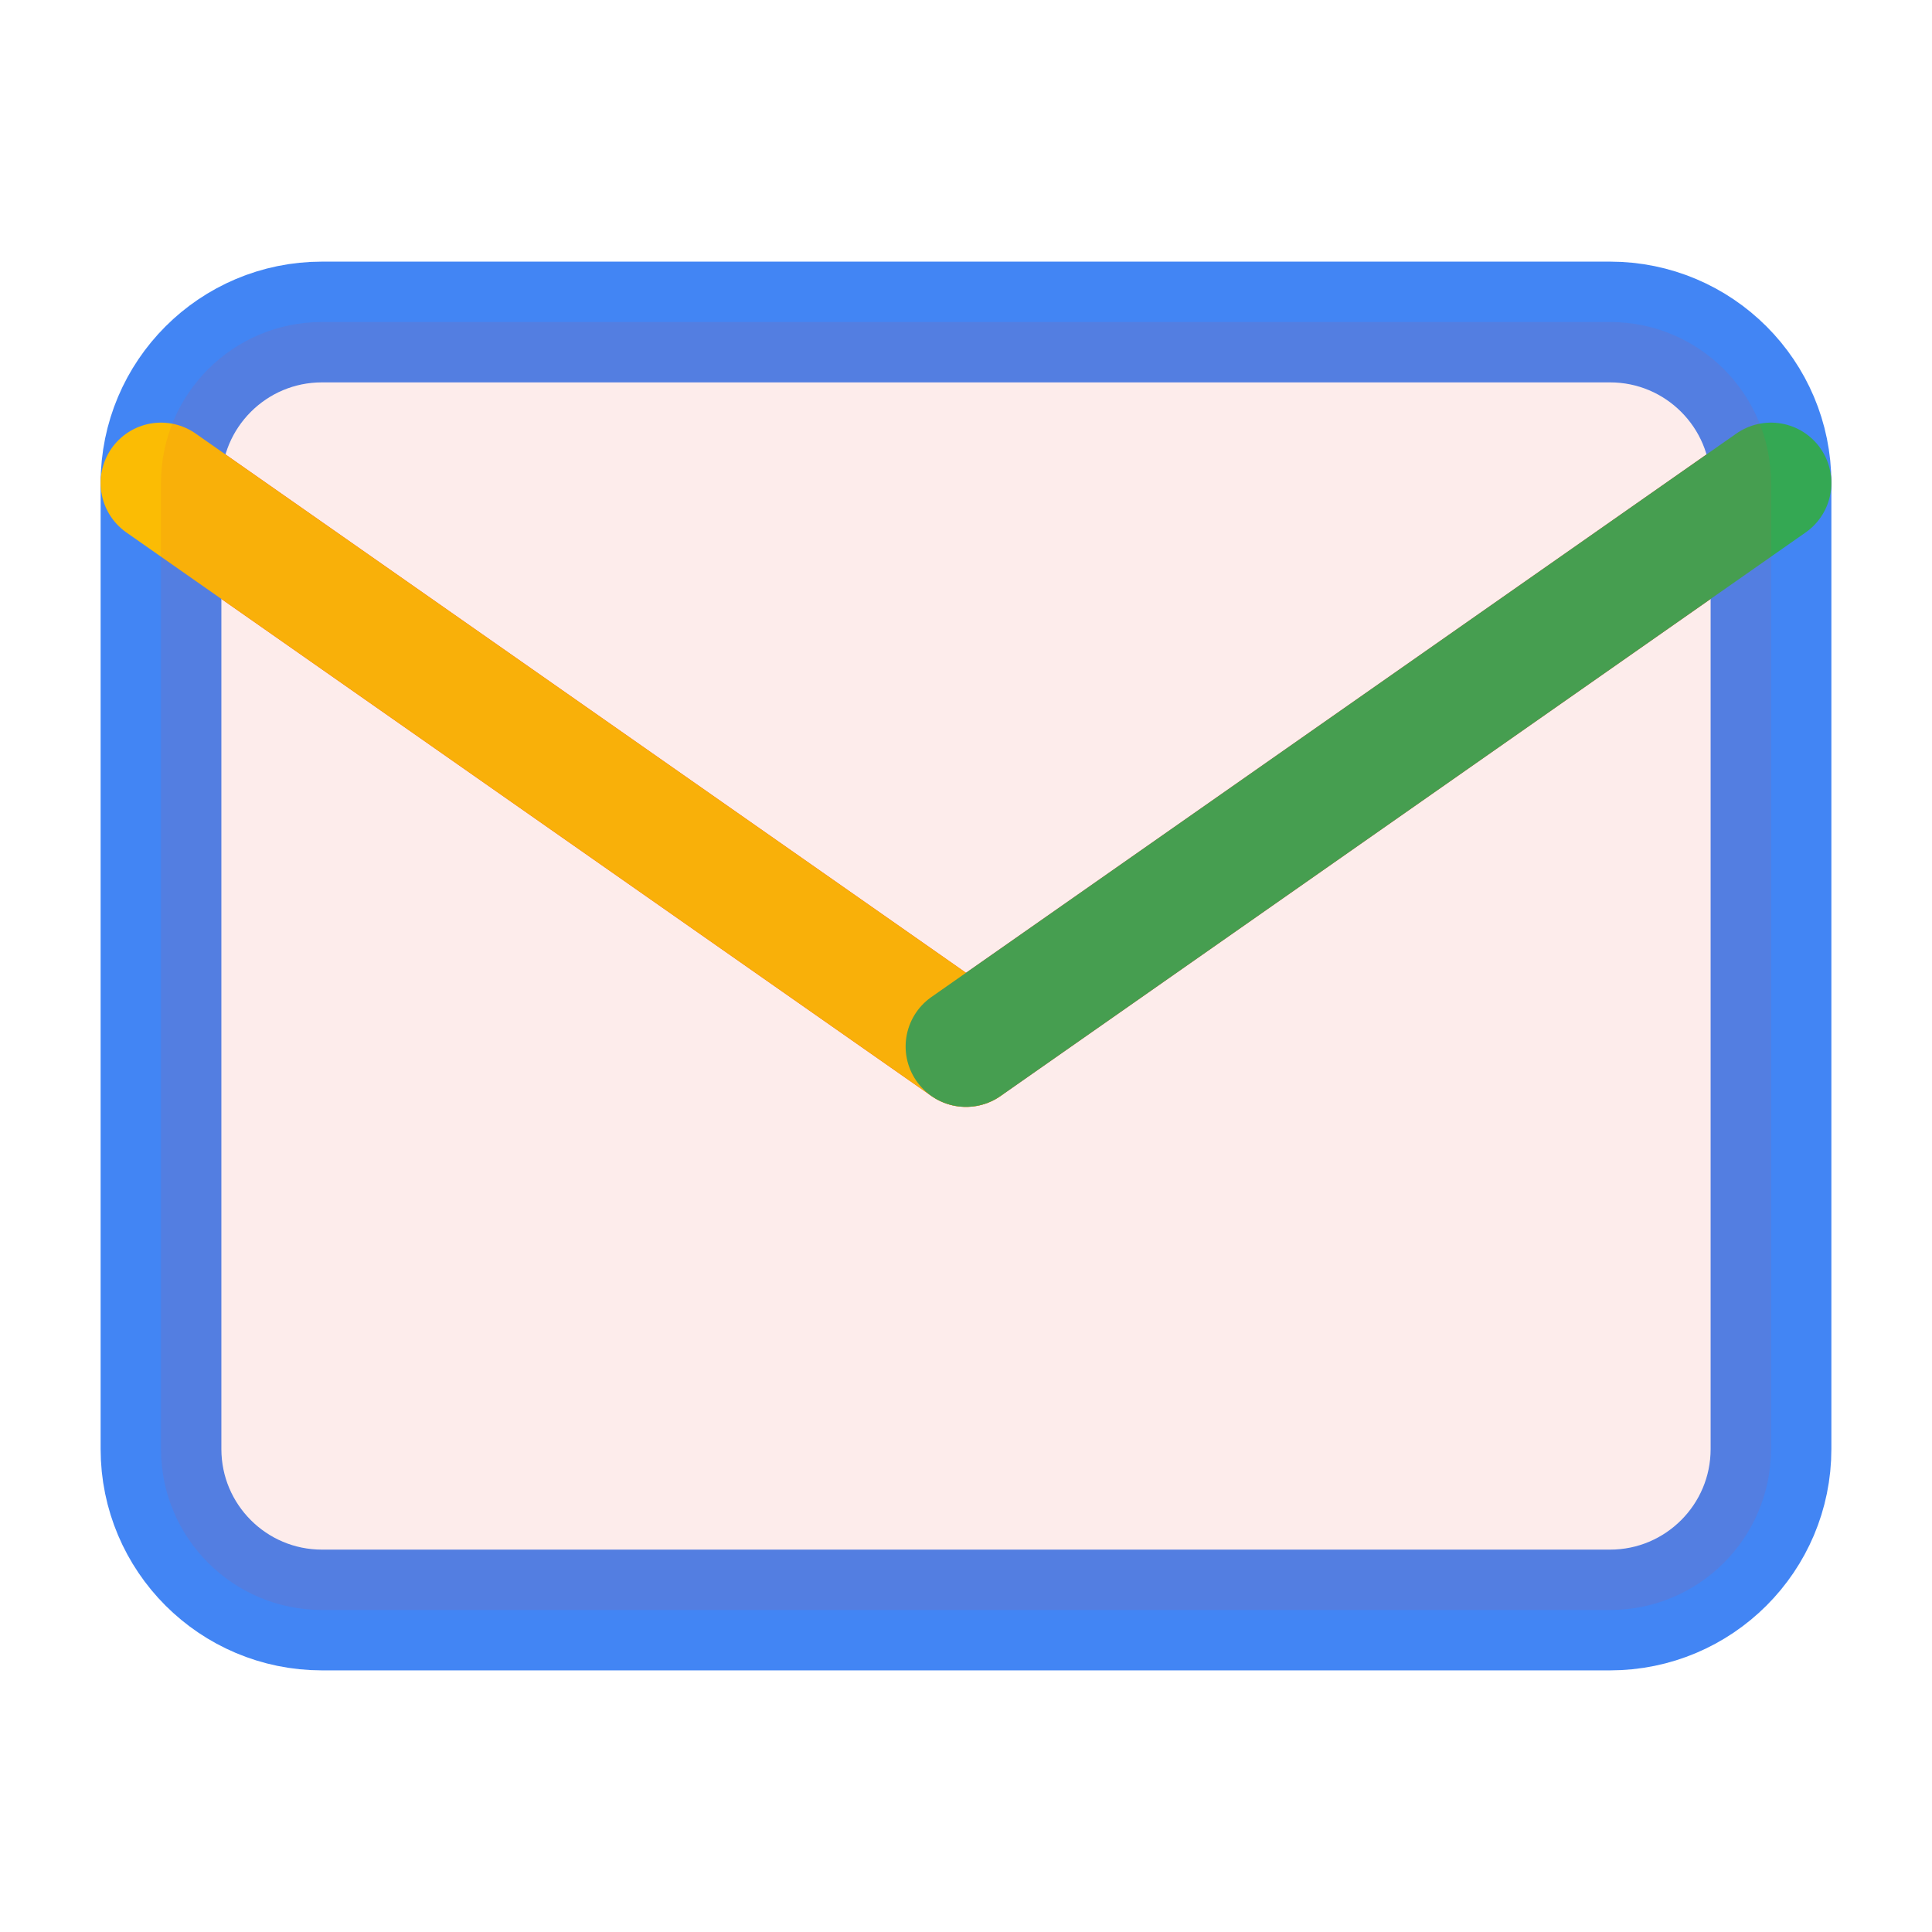
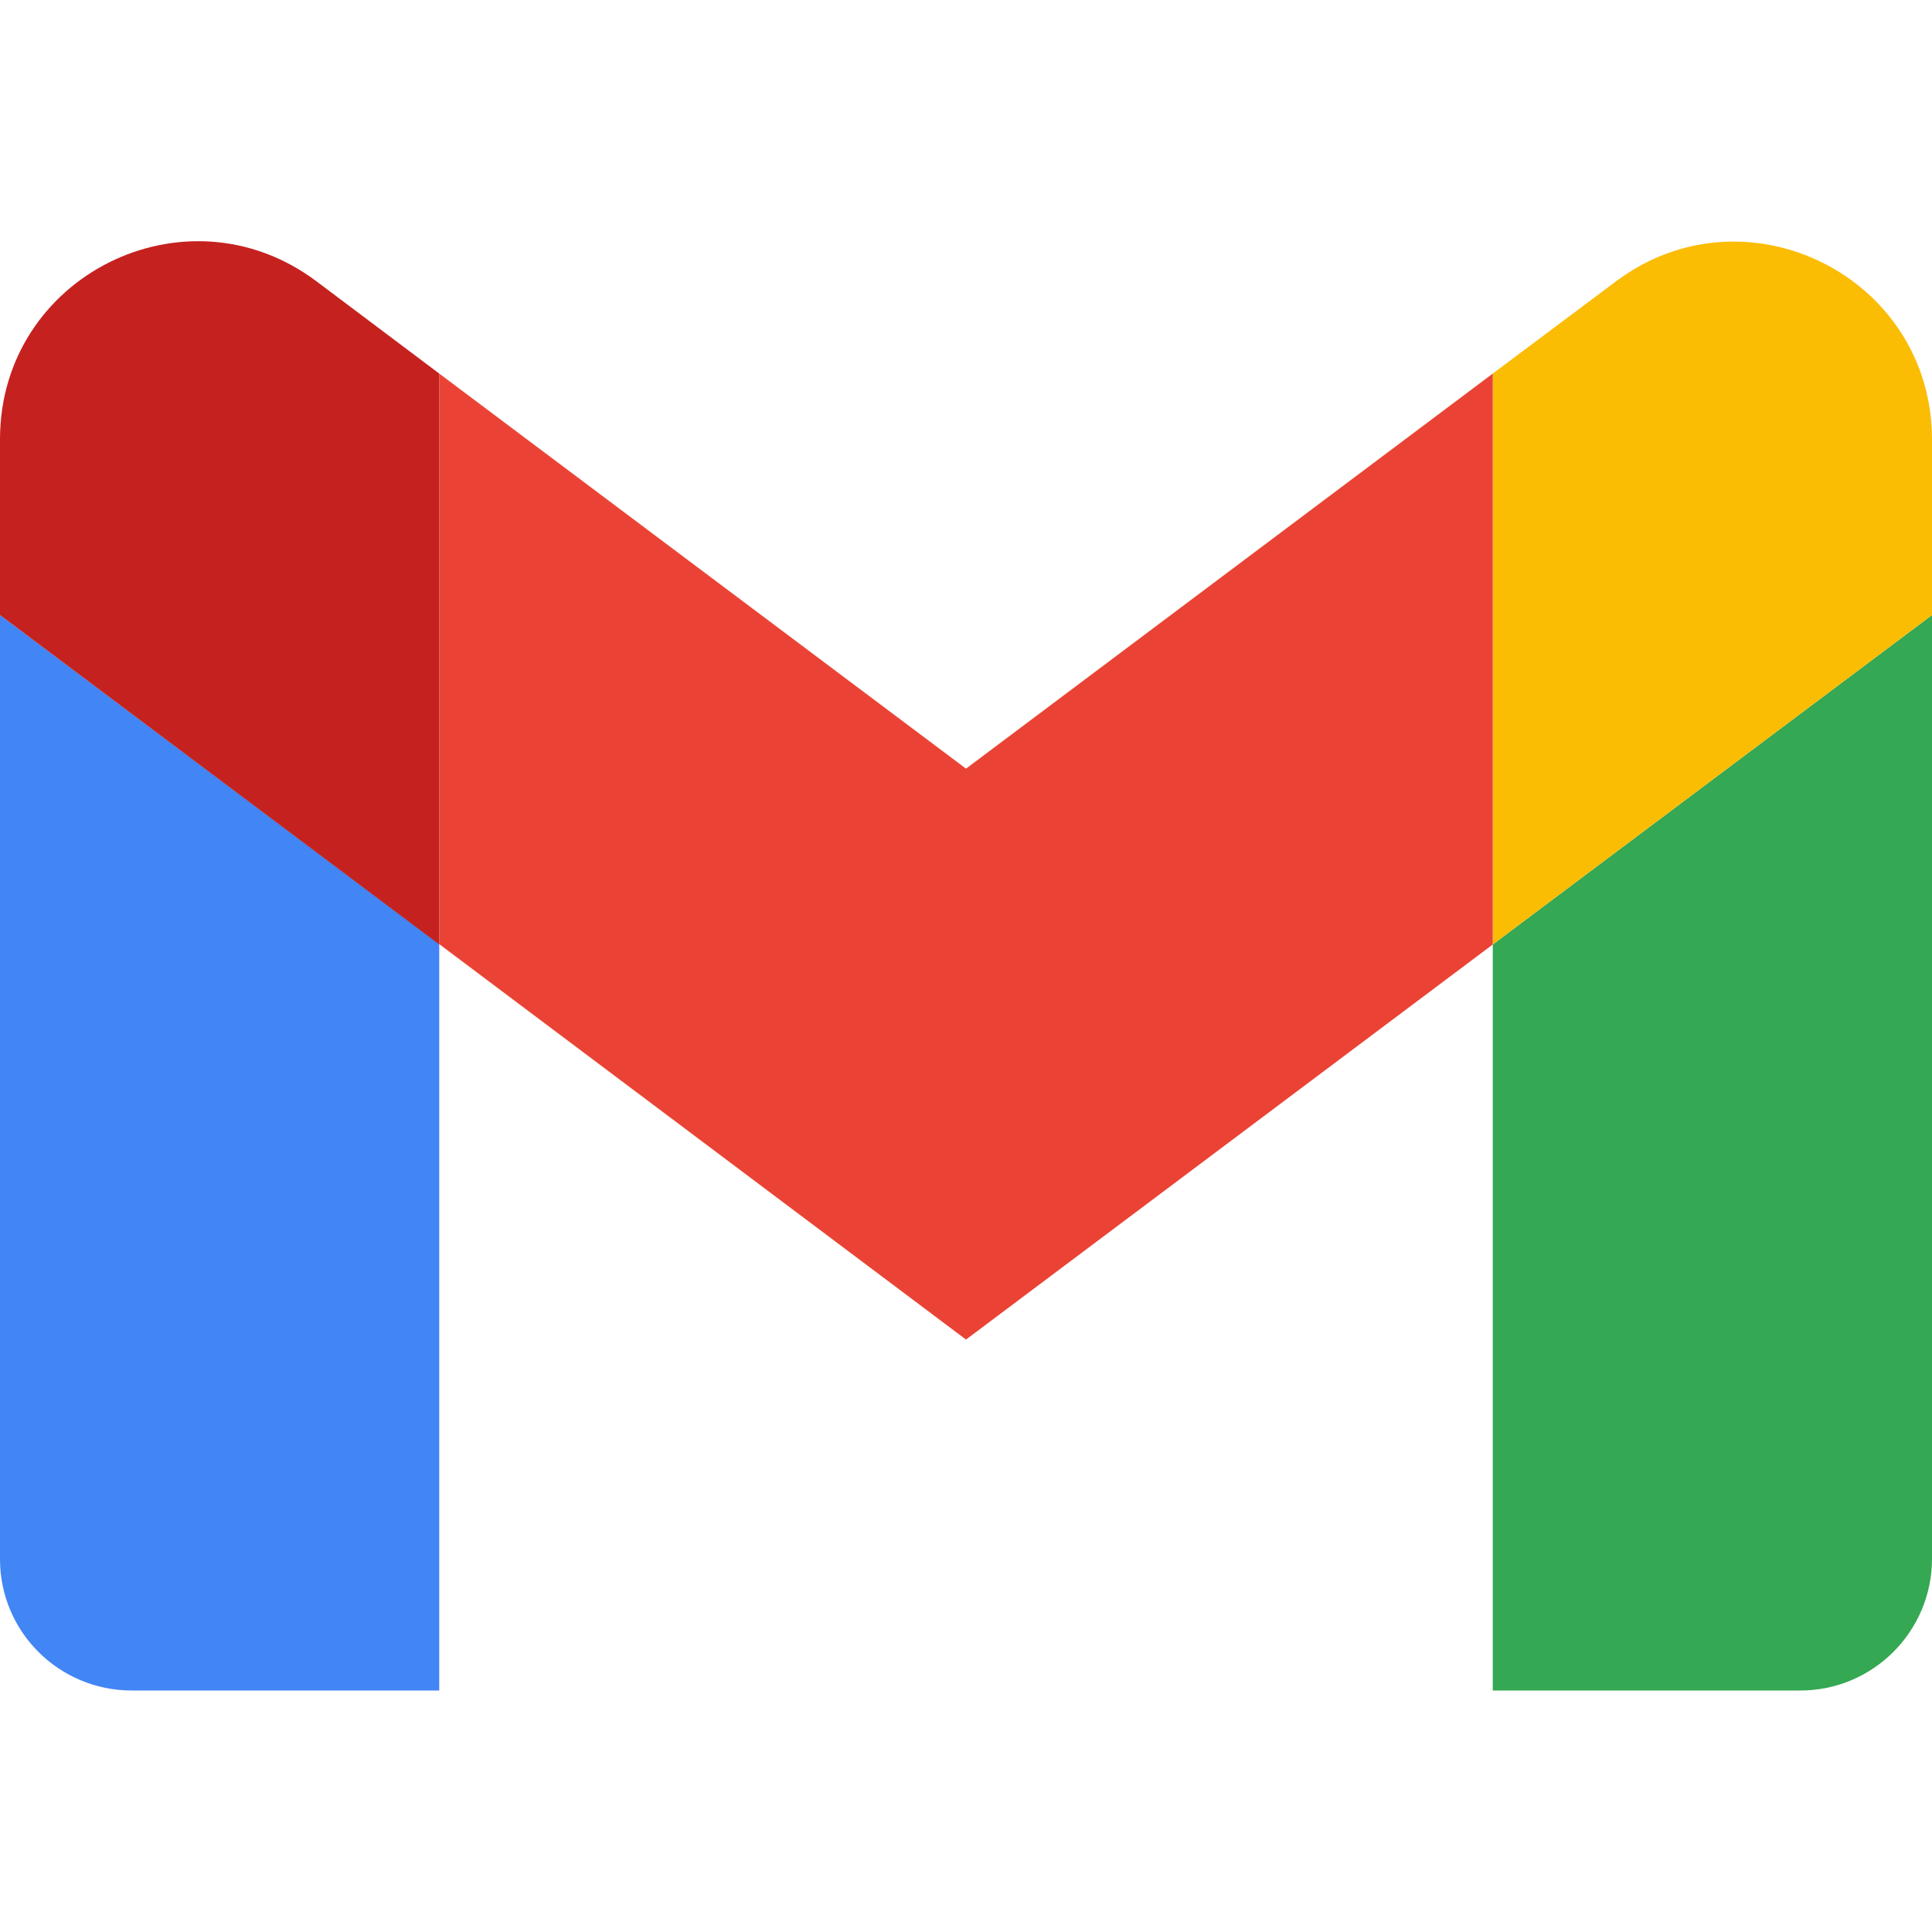
- <svg xmlns="http://www.w3.org/2000/svg" viewBox="0 0 24 24" fill="none">
-   <path d="M2 6L12 13L22 6" stroke="#EA4335" stroke-width="1.5" stroke-linecap="round" stroke-linejoin="round" />
-   <rect x="2" y="4" width="20" height="16" rx="2" stroke="#4285F4" stroke-width="1.5" />
-   <path d="M2 6L12 13" stroke="#FBBC04" stroke-width="1.5" stroke-linecap="round" />
-   <path d="M22 6L12 13" stroke="#34A853" stroke-width="1.5" stroke-linecap="round" />
-   <rect x="2" y="4" width="20" height="16" rx="2" fill="#EA4335" fill-opacity="0.1" />
+ <svg xmlns="http://www.w3.org/2000/svg" xml:space="preserve" viewBox="0 0 512 512">
+   <path d="M34.9 448h81.5V250.2L0 163v250.2C0 432.5 15.7 448 34.9 448" style="fill:#4285f4" />
+   <path d="M395.6 448h81.5c19.3 0 34.9-15.7 34.9-34.9V163l-116.4 87.3" style="fill:#34a853" />
+   <path d="M395.6 99v151.3L512 163v-46.5c0-43.2-49.3-67.8-83.8-41.9" style="fill:#fbbc04" />
+   <path d="M116.4 250.2V99L256 203.7 395.6 99v151.3L256 355" style="fill:#ea4335" />
+   <path d="M0 116.4V163l116.4 87.3V99L83.8 74.5C49.2 48.6 0 73.2 0 116.4" style="fill:#c5221f" />
</svg>
